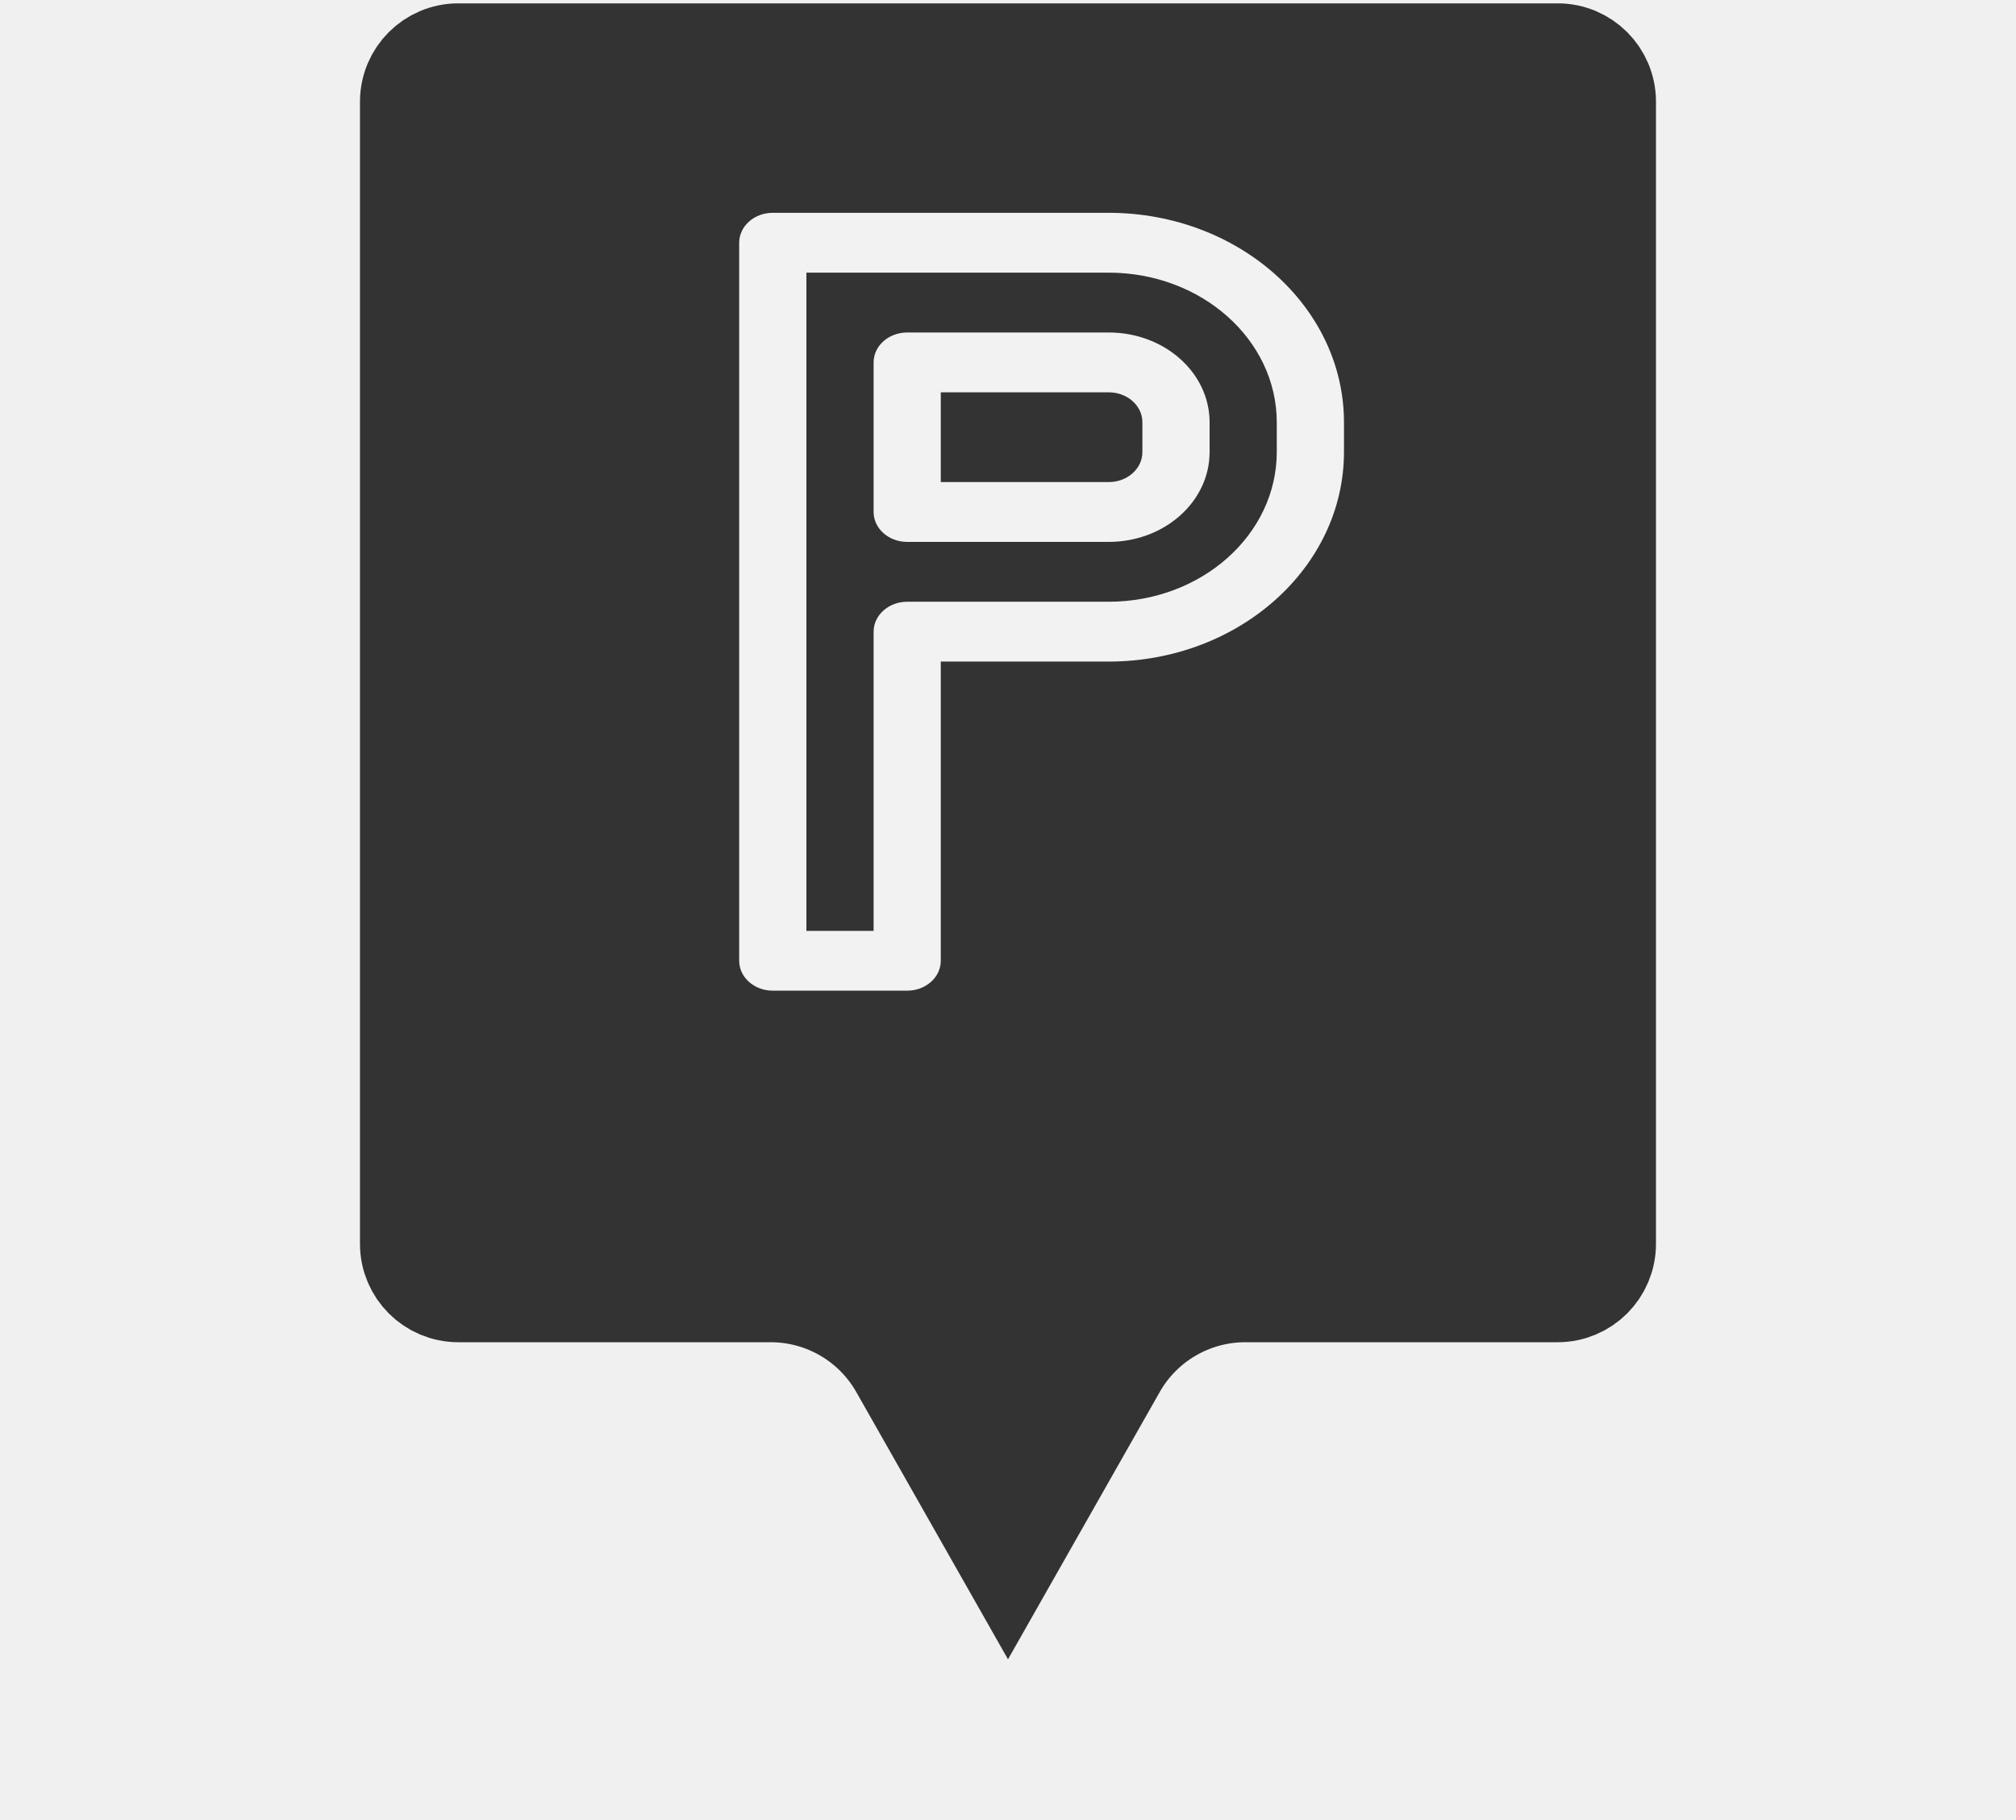
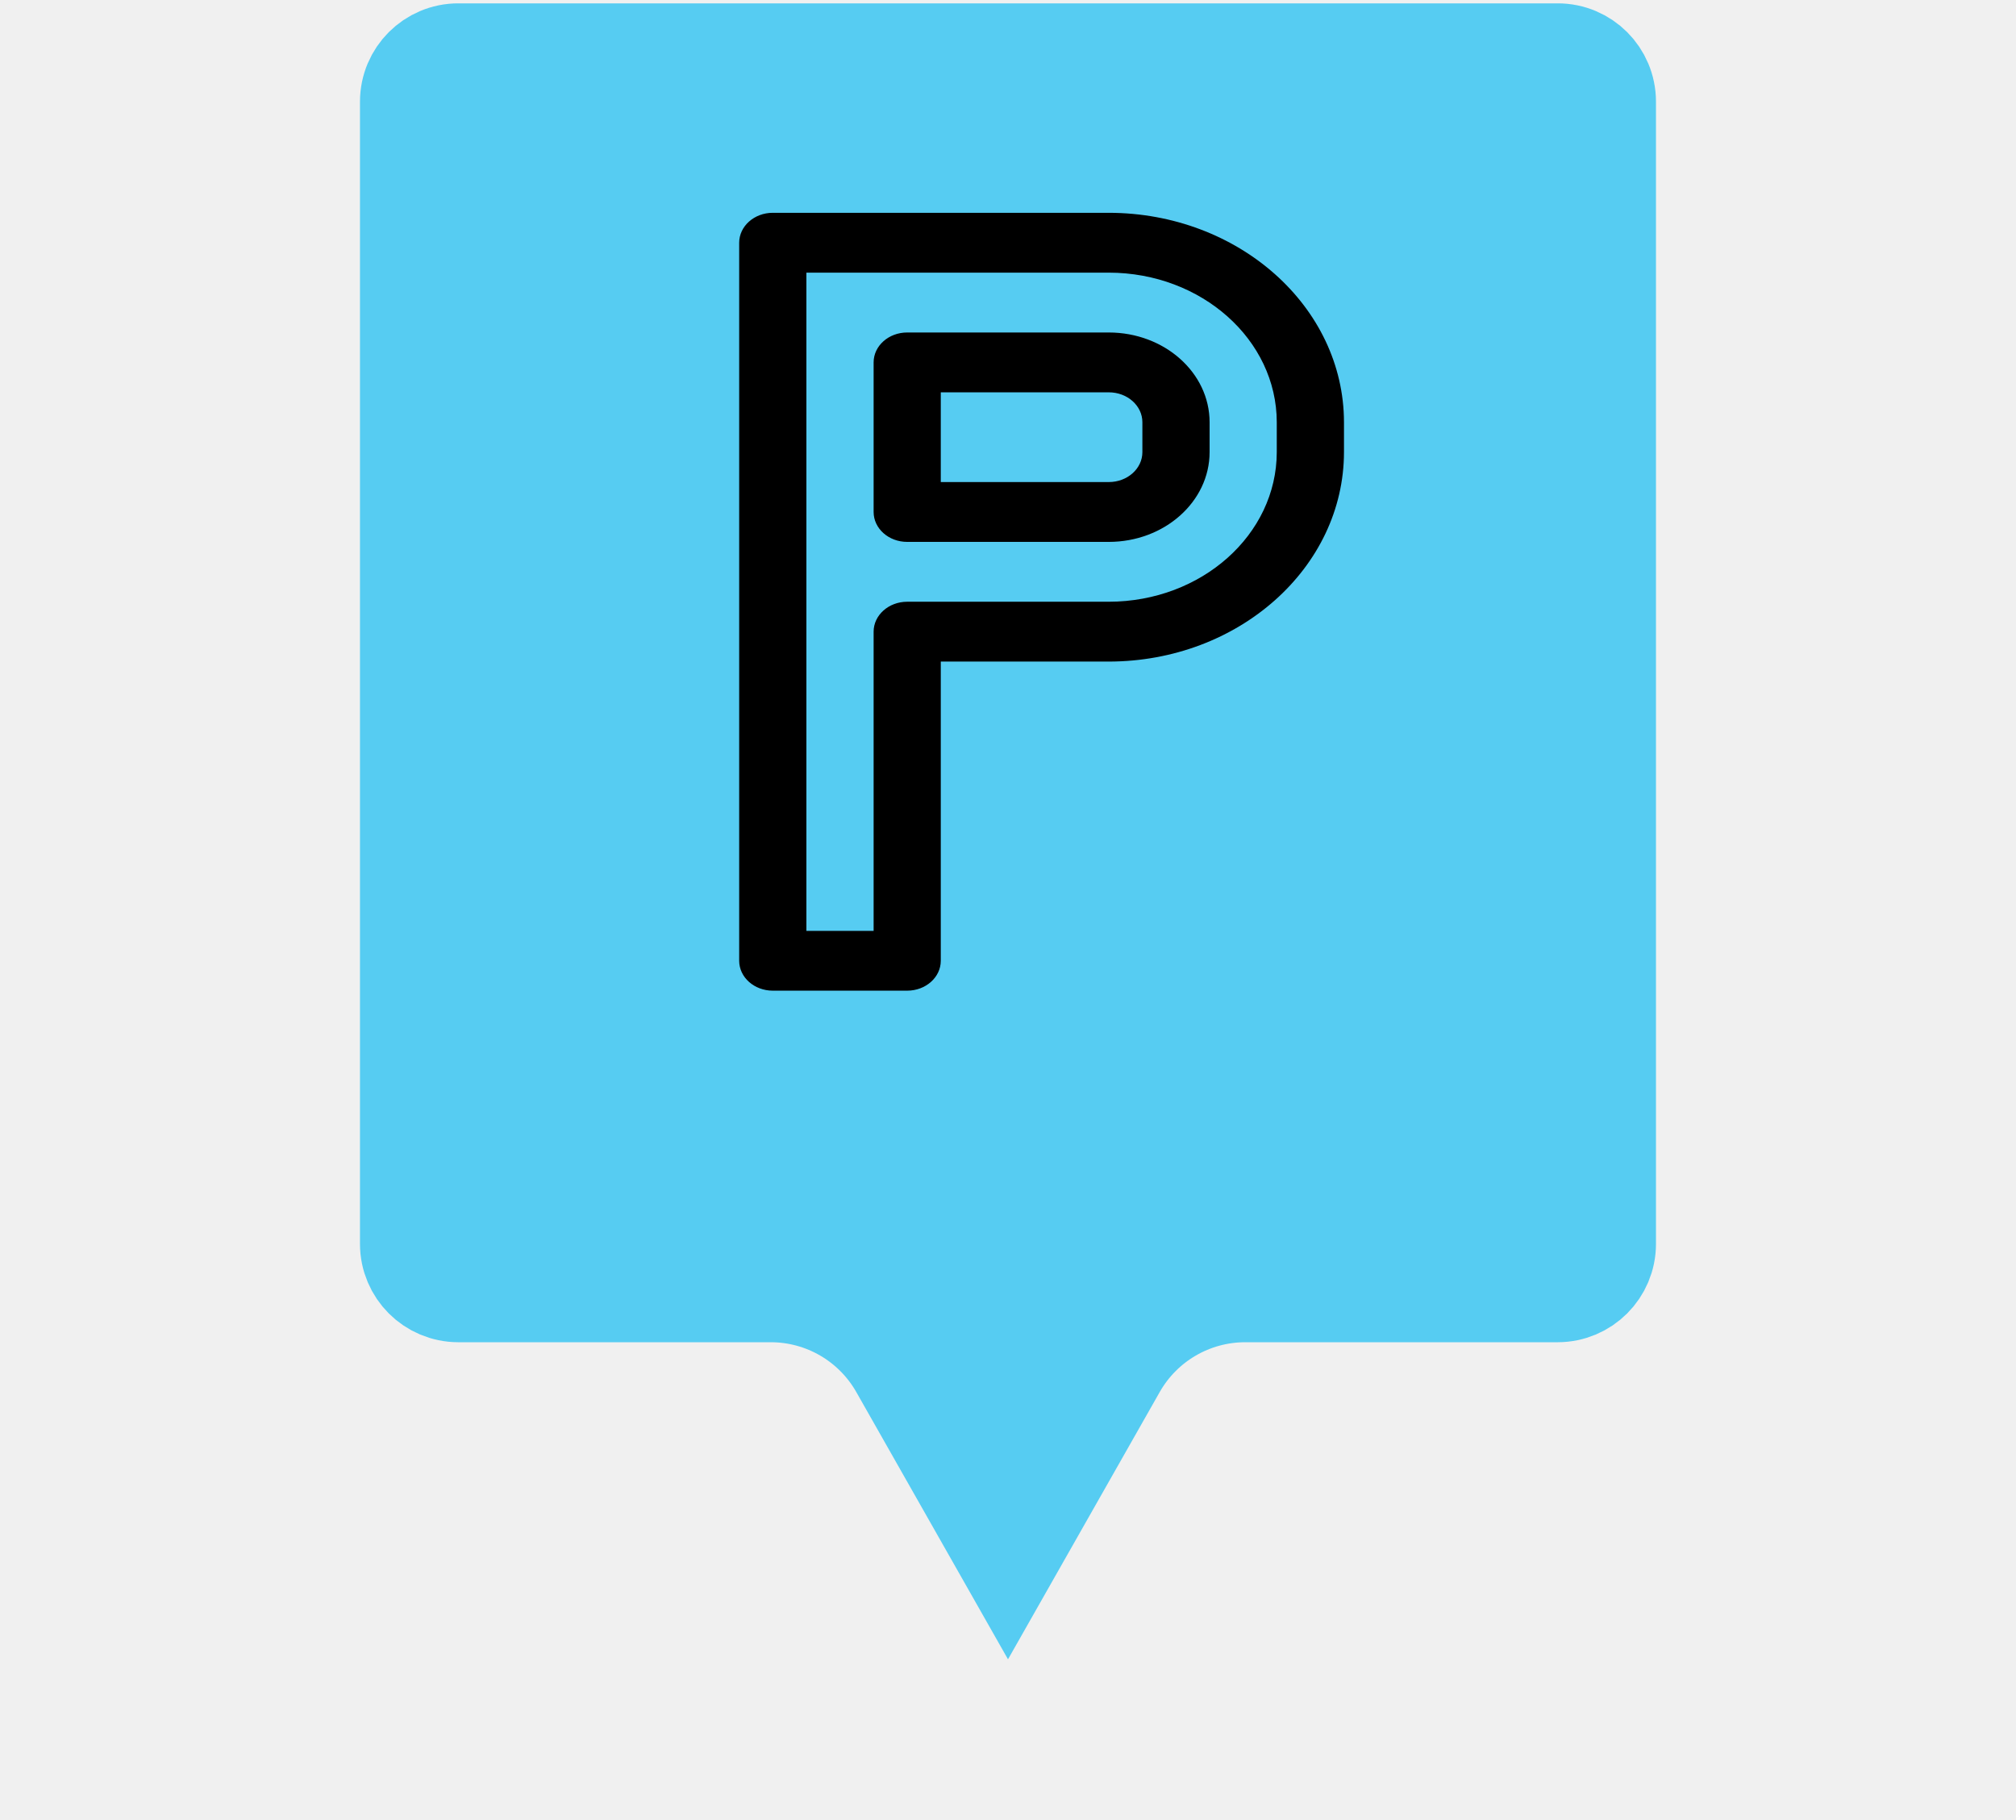
<svg xmlns="http://www.w3.org/2000/svg" width="41" height="37" viewBox="0 0 41 37" fill="none">
  <g clip-path="url(#clip0)">
-     <path d="M8.321 2.068C8.321 1.516 8.769 1.068 9.321 1.068H31.678C32.231 1.068 32.678 1.516 32.678 2.068V25.298C32.678 25.85 32.231 26.298 31.678 26.298H25.325C24.245 26.298 23.249 26.878 22.716 27.817L20.5 31.721L18.284 27.817C17.751 26.878 16.754 26.298 15.675 26.298H9.321C8.769 26.298 8.321 25.85 8.321 25.298V2.068Z" fill="#333333" stroke="#333333" stroke-width="2" />
-     <path d="M22.55 13.455C25.19 13.452 27.33 11.547 27.333 9.196V8.587C27.33 6.236 25.19 4.331 22.55 4.328H15.716C15.339 4.328 15.033 4.601 15.033 4.937V19.54C15.033 19.876 15.339 20.148 15.716 20.148H18.45C18.827 20.148 19.133 19.876 19.133 19.54V13.455H22.55ZM17.767 18.932H16.4V5.545H22.55C24.436 5.547 25.964 6.908 25.966 8.587V9.196C25.964 10.875 24.436 12.236 22.55 12.238H18.45C18.073 12.238 17.767 12.511 17.767 12.847V18.932Z" fill="#F2F2F2" />
-     <path d="M18.45 11.021H22.55C23.682 11.02 24.599 10.203 24.6 9.196V8.587C24.599 7.579 23.682 6.763 22.55 6.762H18.45C18.073 6.762 17.767 7.034 17.767 7.37V10.413C17.767 10.749 18.073 11.021 18.45 11.021ZM23.233 8.587V9.196C23.233 9.532 22.927 9.804 22.55 9.804H19.133V7.979H22.55C22.927 7.979 23.233 8.251 23.233 8.587Z" fill="#F2F2F2" />
+     <path d="M8.321 2.068C8.321 1.516 8.769 1.068 9.321 1.068H31.678C32.231 1.068 32.678 1.516 32.678 2.068V25.298C32.678 25.85 32.231 26.298 31.678 26.298H25.325C24.245 26.298 23.249 26.878 22.716 27.817L20.5 31.721L18.284 27.817C17.751 26.878 16.754 26.298 15.675 26.298H9.321C8.769 26.298 8.321 25.85 8.321 25.298V2.068Z" fill="#56CCF2" stroke="#56CCF2" stroke-width="2" />
+     <path d="M22.55 13.455C25.19 13.452 27.33 11.547 27.333 9.196V8.587C27.33 6.236 25.19 4.331 22.55 4.328H15.716C15.339 4.328 15.033 4.601 15.033 4.937V19.54C15.033 19.876 15.339 20.148 15.716 20.148H18.45C18.827 20.148 19.133 19.876 19.133 19.54V13.455H22.55ZM17.767 18.932H16.4V5.545H22.55C24.436 5.547 25.964 6.908 25.966 8.587V9.196C25.964 10.875 24.436 12.236 22.55 12.238H18.45C18.073 12.238 17.767 12.511 17.767 12.847V18.932Z" fill="#000000" />
+     <path d="M18.45 11.021H22.55C23.682 11.02 24.599 10.203 24.6 9.196V8.587C24.599 7.579 23.682 6.763 22.55 6.762H18.45C18.073 6.762 17.767 7.034 17.767 7.37V10.413C17.767 10.749 18.073 11.021 18.45 11.021ZM23.233 8.587V9.196C23.233 9.532 22.927 9.804 22.55 9.804H19.133V7.979H22.55C22.927 7.979 23.233 8.251 23.233 8.587Z" fill="#000000" />
  </g>
  <defs>
    <clipPath id="clip0">
      <rect width="41" height="36.509" fill="white" transform="translate(0 0.0683594)" />
    </clipPath>
  </defs>
</svg>
